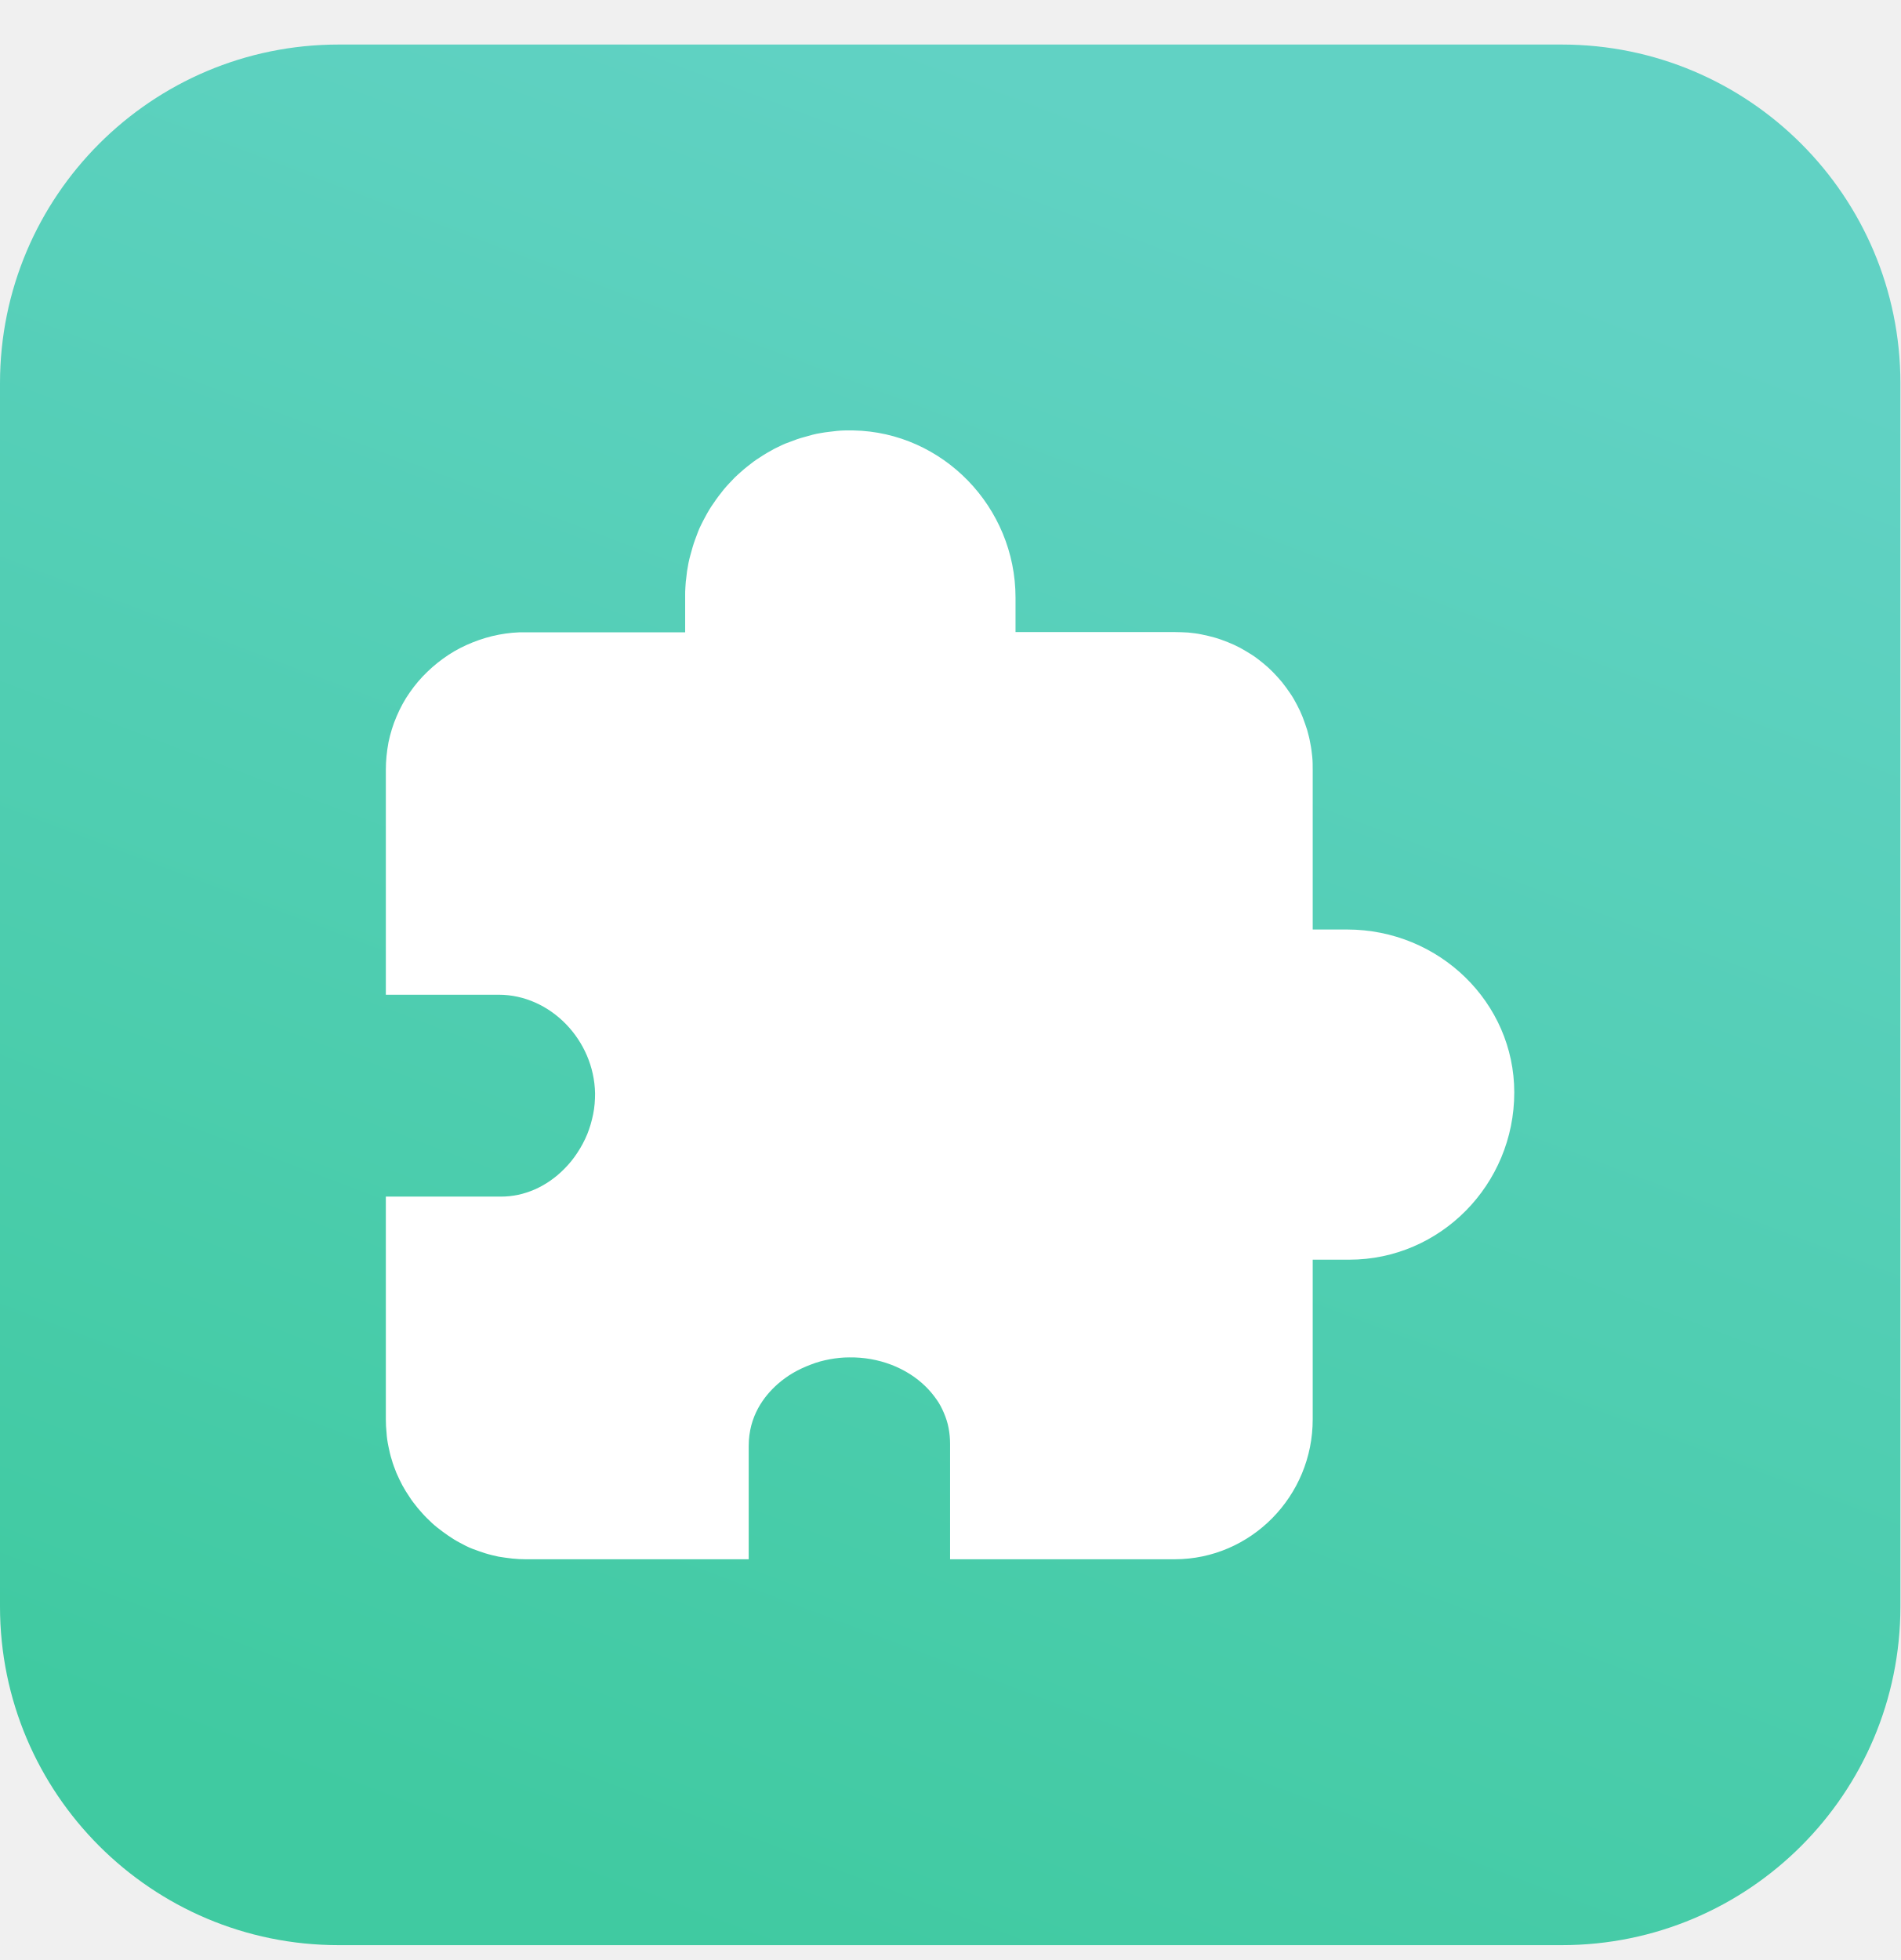
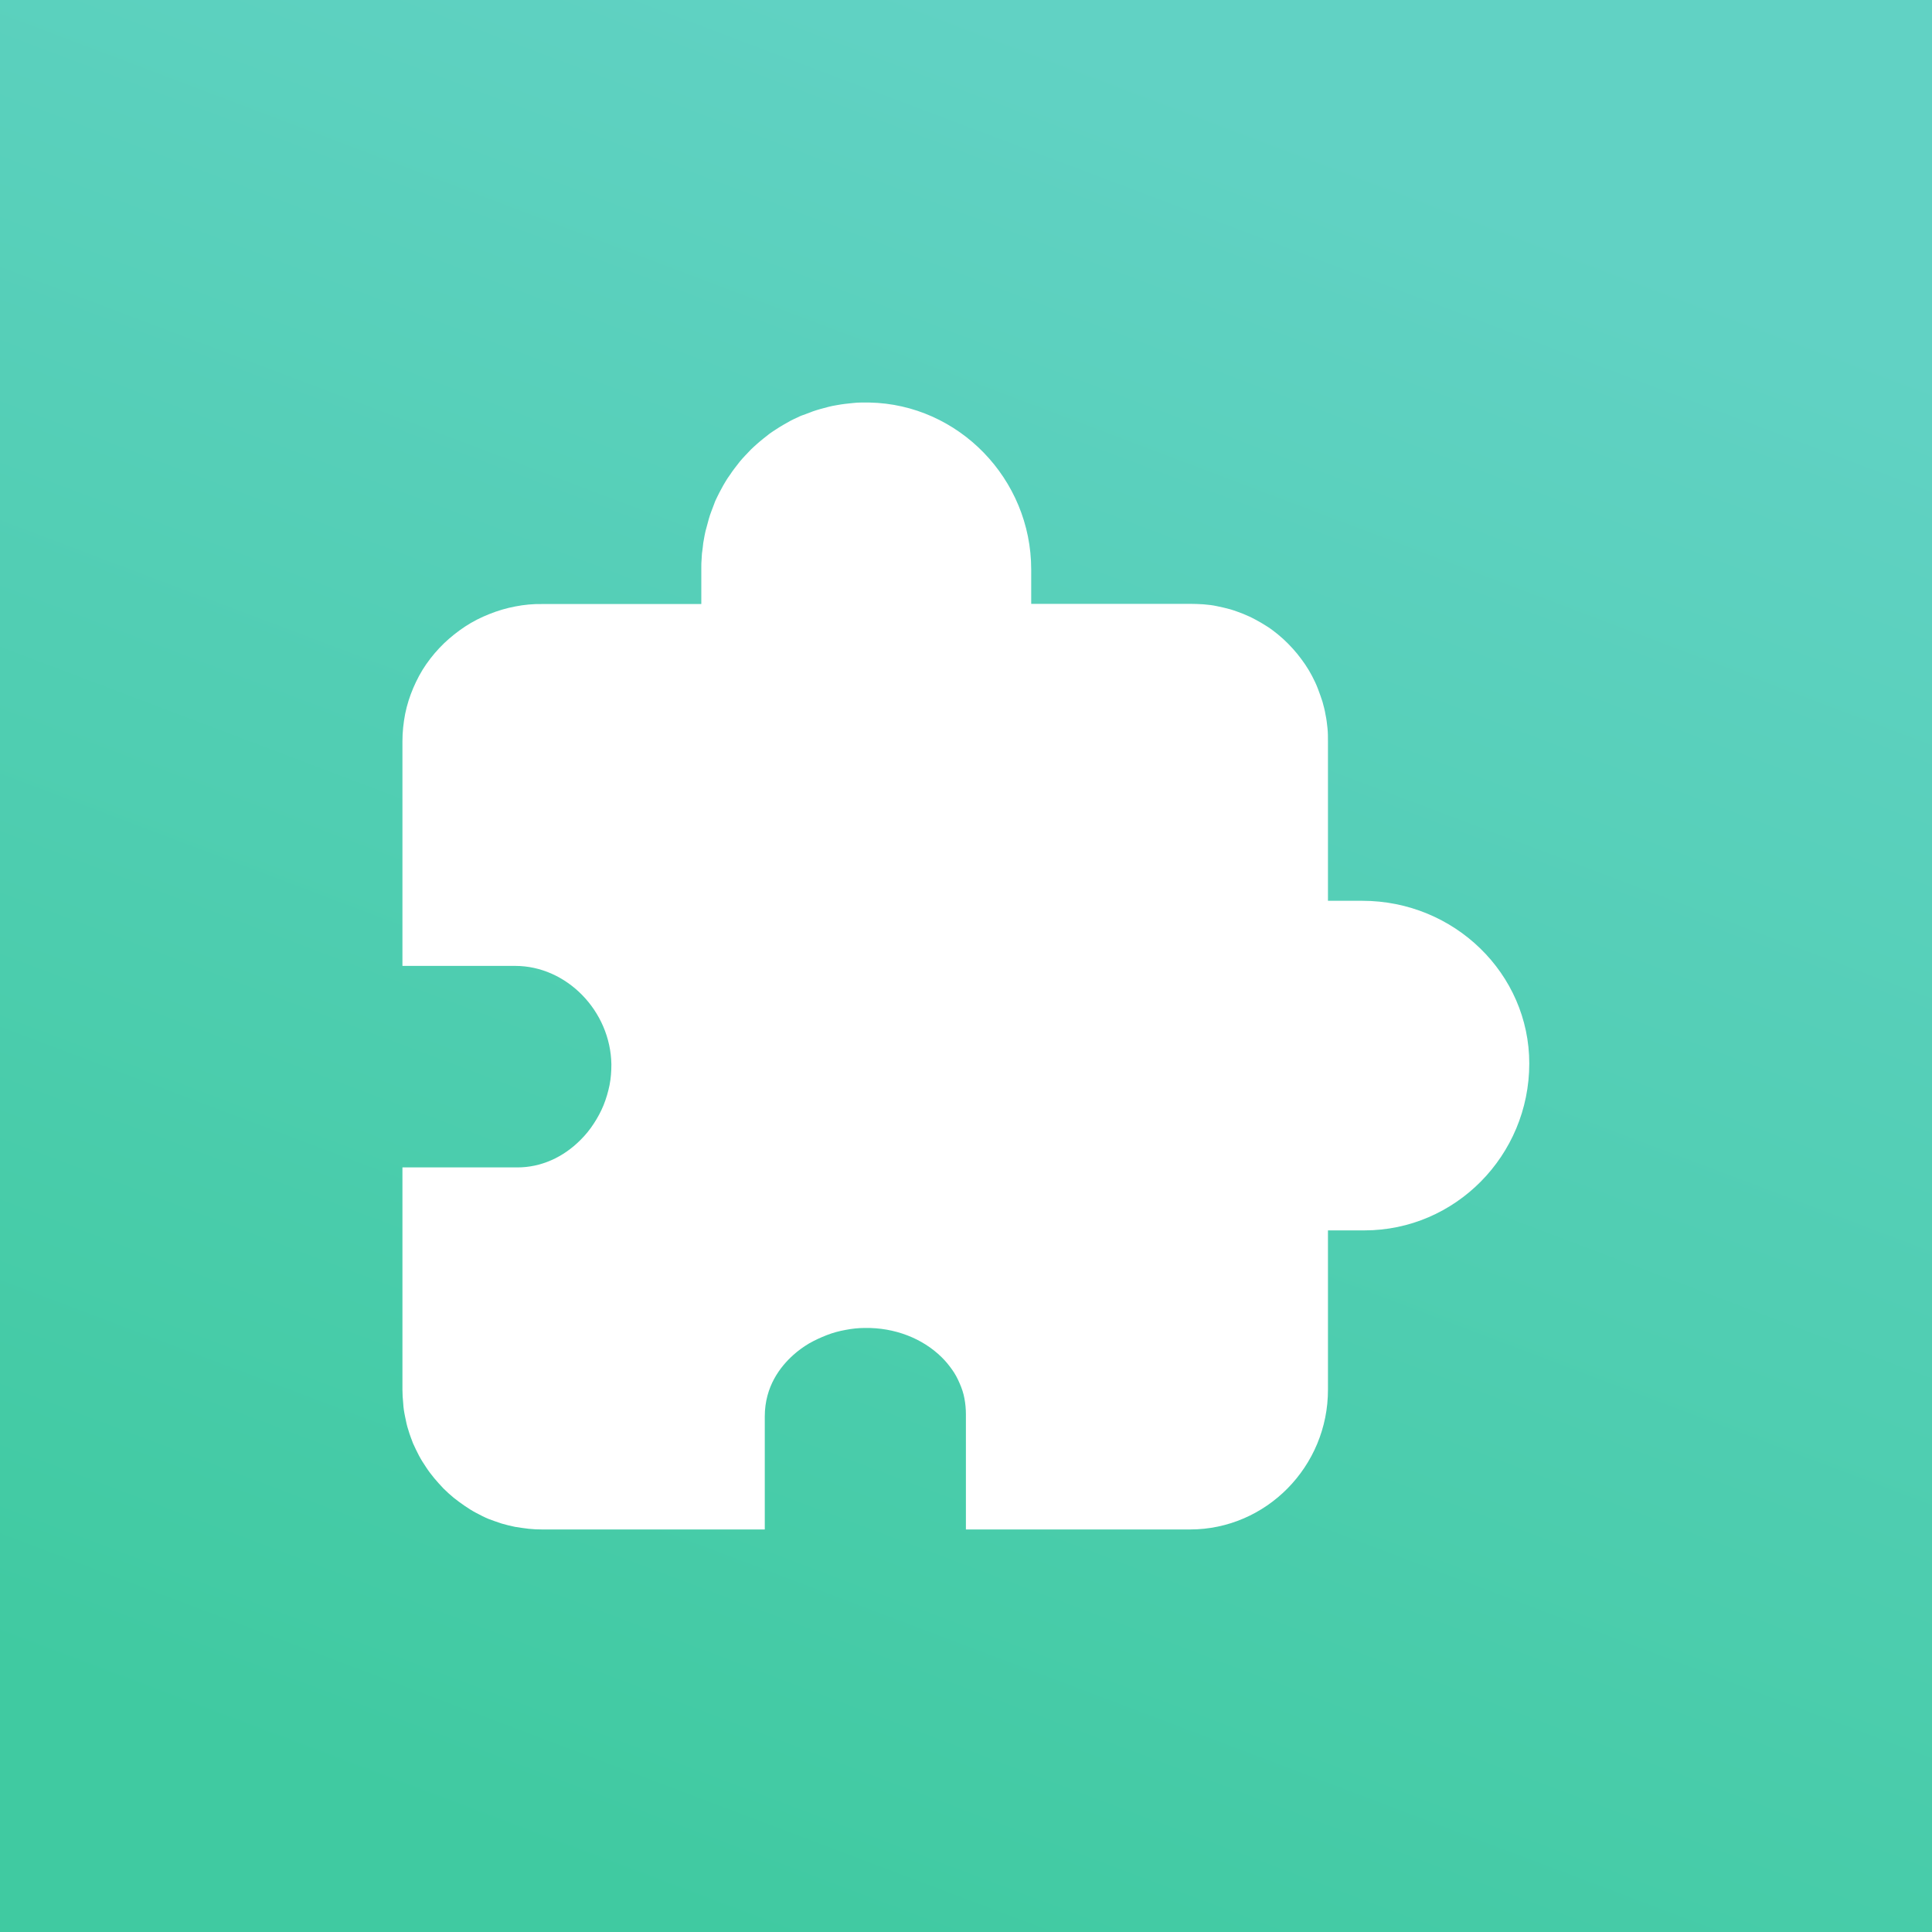
- <svg xmlns="http://www.w3.org/2000/svg" viewBox="0 0 32 33" fill="none">
-   <rect y="0.75" width="32" height="32" rx="5.702" fill="url(#paint0_linear_5686_3911)" />
-   <path d="M19.779 26.253H15.998V24.31C15.998 24.221 15.99 24.133 15.973 24.044C15.957 23.956 15.929 23.872 15.893 23.787C15.857 23.703 15.817 23.626 15.764 23.554C15.712 23.481 15.656 23.413 15.591 23.349C15.266 23.027 14.791 22.846 14.296 22.854C14.188 22.854 14.079 22.866 13.97 22.886C13.862 22.906 13.757 22.934 13.653 22.975C13.548 23.015 13.451 23.059 13.355 23.115C13.258 23.172 13.17 23.236 13.089 23.308C12.868 23.506 12.607 23.839 12.607 24.346V26.253H8.854C8.777 26.253 8.701 26.249 8.625 26.241C8.548 26.233 8.472 26.221 8.395 26.209C8.319 26.192 8.247 26.176 8.17 26.152C8.098 26.128 8.025 26.104 7.953 26.076C7.88 26.048 7.812 26.012 7.744 25.975C7.675 25.939 7.611 25.899 7.547 25.855C7.482 25.81 7.422 25.766 7.362 25.718C7.301 25.67 7.245 25.617 7.189 25.561C7.132 25.505 7.084 25.448 7.032 25.388C6.984 25.328 6.935 25.267 6.895 25.203C6.851 25.139 6.811 25.074 6.774 25.006C6.738 24.938 6.706 24.869 6.674 24.797C6.646 24.724 6.617 24.652 6.597 24.579C6.573 24.507 6.557 24.431 6.541 24.354C6.525 24.278 6.513 24.201 6.509 24.125C6.501 24.049 6.497 23.972 6.497 23.896V20.147H8.436C8.826 20.147 9.204 19.982 9.502 19.68C9.586 19.596 9.658 19.507 9.723 19.407C9.787 19.31 9.843 19.206 9.888 19.097C9.932 18.988 9.964 18.876 9.988 18.759C10.012 18.642 10.02 18.526 10.02 18.409C10.004 17.508 9.264 16.748 8.399 16.748H6.497V12.959C6.497 12.806 6.513 12.653 6.541 12.5C6.573 12.348 6.617 12.203 6.678 12.062C6.738 11.921 6.811 11.784 6.899 11.66C6.988 11.531 7.088 11.414 7.197 11.31C7.305 11.205 7.426 11.109 7.555 11.024C7.683 10.94 7.82 10.871 7.961 10.815C8.102 10.759 8.251 10.714 8.399 10.686C8.548 10.658 8.701 10.642 8.854 10.646H11.537V10.027C11.537 9.982 11.537 9.934 11.541 9.89C11.545 9.846 11.545 9.797 11.553 9.753C11.557 9.709 11.565 9.661 11.569 9.616C11.577 9.572 11.585 9.524 11.593 9.479C11.601 9.435 11.613 9.391 11.625 9.347L11.662 9.214C11.674 9.17 11.69 9.126 11.706 9.081C11.722 9.037 11.738 8.997 11.754 8.953C11.77 8.908 11.79 8.868 11.81 8.828C11.831 8.788 11.851 8.743 11.875 8.703C11.895 8.663 11.919 8.623 11.943 8.582C11.967 8.542 11.991 8.506 12.02 8.466C12.044 8.43 12.072 8.389 12.1 8.353L12.184 8.245C12.213 8.208 12.245 8.176 12.277 8.14C12.309 8.108 12.341 8.072 12.373 8.039C12.406 8.007 12.442 7.975 12.474 7.947C12.51 7.915 12.542 7.887 12.579 7.858L12.687 7.774C12.723 7.746 12.764 7.722 12.8 7.698C12.836 7.673 12.876 7.649 12.916 7.625C12.957 7.601 12.997 7.581 13.037 7.557C13.077 7.537 13.118 7.517 13.162 7.496C13.202 7.476 13.246 7.46 13.291 7.444C13.335 7.428 13.375 7.412 13.419 7.396C13.464 7.38 13.508 7.368 13.552 7.356L13.685 7.319C13.729 7.307 13.773 7.299 13.822 7.291C13.87 7.283 13.914 7.275 13.958 7.271C14.003 7.267 14.051 7.259 14.095 7.255C14.139 7.251 14.188 7.247 14.232 7.247H14.369C15.873 7.275 17.1 8.534 17.1 10.063V10.642H19.779C19.855 10.642 19.932 10.646 20.008 10.65C20.084 10.658 20.161 10.666 20.233 10.682C20.31 10.698 20.382 10.714 20.454 10.735C20.527 10.755 20.599 10.783 20.672 10.811C20.744 10.839 20.812 10.871 20.881 10.907C20.949 10.944 21.014 10.984 21.078 11.024C21.142 11.064 21.203 11.113 21.263 11.161C21.323 11.209 21.38 11.261 21.432 11.314C21.484 11.366 21.537 11.426 21.585 11.483C21.633 11.543 21.677 11.603 21.721 11.668C21.766 11.732 21.802 11.796 21.838 11.865C21.874 11.933 21.907 12.002 21.935 12.074C21.963 12.146 21.987 12.219 22.011 12.291C22.031 12.364 22.051 12.44 22.063 12.512C22.079 12.589 22.088 12.661 22.096 12.738C22.104 12.814 22.104 12.89 22.104 12.967V15.65H22.683C24.235 15.65 25.498 16.881 25.498 18.393C25.498 19.946 24.252 21.209 22.719 21.209H22.104V23.892C22.108 25.191 21.062 26.253 19.779 26.253Z" fill="white" />
+ <svg xmlns="http://www.w3.org/2000/svg" viewBox="0 0 20 20">
+   <rect width="20" height="20" fill="url(#paint0_linear_1_10505)" />
+   <path d="M12.319 15.833H9.999V14.641C9.999 14.586 9.994 14.532 9.984 14.478C9.974 14.423 9.957 14.372 9.934 14.32C9.912 14.268 9.887 14.221 9.855 14.177C9.823 14.132 9.789 14.09 9.749 14.051C9.549 13.853 9.258 13.742 8.954 13.747C8.887 13.747 8.821 13.754 8.754 13.767C8.687 13.779 8.623 13.796 8.559 13.821C8.495 13.846 8.436 13.873 8.376 13.907C8.317 13.942 8.263 13.981 8.213 14.026C8.078 14.147 7.917 14.352 7.917 14.663V15.833H5.613C5.566 15.833 5.52 15.831 5.473 15.826C5.426 15.821 5.379 15.813 5.332 15.806C5.285 15.796 5.241 15.786 5.194 15.772C5.149 15.757 5.105 15.742 5.06 15.725C5.016 15.707 4.974 15.685 4.932 15.663C4.89 15.641 4.85 15.616 4.811 15.589C4.771 15.562 4.734 15.534 4.697 15.505C4.66 15.475 4.626 15.443 4.591 15.409C4.557 15.374 4.527 15.339 4.495 15.302C4.465 15.265 4.436 15.228 4.411 15.189C4.384 15.149 4.359 15.11 4.337 15.068C4.315 15.026 4.295 14.984 4.275 14.94C4.258 14.895 4.241 14.851 4.228 14.806C4.213 14.762 4.203 14.715 4.194 14.668C4.184 14.621 4.176 14.574 4.174 14.527C4.169 14.48 4.166 14.433 4.166 14.386V12.085H5.357C5.596 12.085 5.828 11.984 6.011 11.799C6.063 11.747 6.107 11.693 6.147 11.631C6.186 11.572 6.221 11.507 6.248 11.441C6.275 11.374 6.295 11.305 6.31 11.233C6.324 11.162 6.329 11.09 6.329 11.018C6.32 10.465 5.865 9.999 5.334 9.999H4.166V7.673C4.166 7.579 4.176 7.485 4.194 7.391C4.213 7.297 4.241 7.209 4.278 7.122C4.315 7.036 4.359 6.952 4.413 6.875C4.468 6.796 4.529 6.725 4.596 6.66C4.663 6.596 4.737 6.537 4.816 6.485C4.895 6.433 4.979 6.391 5.065 6.357C5.152 6.322 5.243 6.295 5.334 6.278C5.426 6.26 5.52 6.251 5.613 6.253H7.26V5.873C7.26 5.846 7.26 5.816 7.263 5.789C7.265 5.762 7.265 5.732 7.27 5.705C7.273 5.678 7.278 5.648 7.28 5.621C7.285 5.594 7.29 5.564 7.295 5.537C7.3 5.51 7.307 5.483 7.315 5.456L7.337 5.374C7.344 5.347 7.354 5.32 7.364 5.293C7.374 5.265 7.384 5.241 7.394 5.214C7.403 5.186 7.416 5.162 7.428 5.137C7.441 5.112 7.453 5.085 7.468 5.06C7.48 5.036 7.495 5.011 7.51 4.986C7.524 4.962 7.539 4.939 7.557 4.915C7.571 4.893 7.589 4.868 7.606 4.846L7.658 4.779C7.675 4.757 7.695 4.737 7.715 4.715C7.734 4.695 7.754 4.673 7.774 4.653C7.794 4.633 7.816 4.614 7.836 4.596C7.858 4.577 7.878 4.559 7.9 4.542L7.966 4.49C7.989 4.473 8.013 4.458 8.036 4.443C8.058 4.428 8.082 4.414 8.107 4.399C8.132 4.384 8.157 4.372 8.181 4.357C8.206 4.344 8.231 4.332 8.258 4.32C8.282 4.307 8.31 4.297 8.337 4.288C8.364 4.278 8.389 4.268 8.416 4.258C8.443 4.248 8.47 4.241 8.497 4.233L8.579 4.211C8.606 4.204 8.633 4.199 8.663 4.194C8.692 4.189 8.72 4.184 8.747 4.181C8.774 4.179 8.803 4.174 8.831 4.172C8.858 4.169 8.887 4.167 8.915 4.167H8.999C9.922 4.184 10.675 4.957 10.675 5.895V6.251H12.319C12.366 6.251 12.413 6.253 12.46 6.256C12.507 6.26 12.554 6.265 12.598 6.275C12.646 6.285 12.69 6.295 12.734 6.307C12.779 6.32 12.823 6.337 12.868 6.354C12.912 6.372 12.954 6.391 12.996 6.414C13.038 6.436 13.078 6.46 13.117 6.485C13.157 6.51 13.194 6.539 13.231 6.569C13.268 6.599 13.302 6.631 13.334 6.663C13.366 6.695 13.399 6.732 13.428 6.767C13.458 6.804 13.485 6.841 13.512 6.88C13.539 6.92 13.562 6.959 13.584 7.001C13.606 7.043 13.626 7.085 13.643 7.13C13.66 7.174 13.675 7.218 13.69 7.263C13.702 7.307 13.715 7.354 13.722 7.399C13.732 7.446 13.737 7.49 13.742 7.537C13.747 7.584 13.747 7.631 13.747 7.678V9.325H14.102C15.055 9.325 15.831 10.08 15.831 11.009C15.831 11.962 15.065 12.737 14.124 12.737H13.747V14.384C13.749 15.181 13.107 15.833 12.319 15.833Z" fill="white" />
  <defs>
-     <linearGradient id="paint0_linear_5686_3911" x1="16" y1="0.75" x2="4.889" y2="30.083" gradientUnits="userSpaceOnUse">
+     <linearGradient id="paint0_linear_1_10505" x1="10" y1="0" x2="3.056" y2="18.333" gradientUnits="userSpaceOnUse">
      <stop stop-color="#61D2C4" />
      <stop offset="1" stop-color="#40CAA1" />
    </linearGradient>
  </defs>
</svg>
